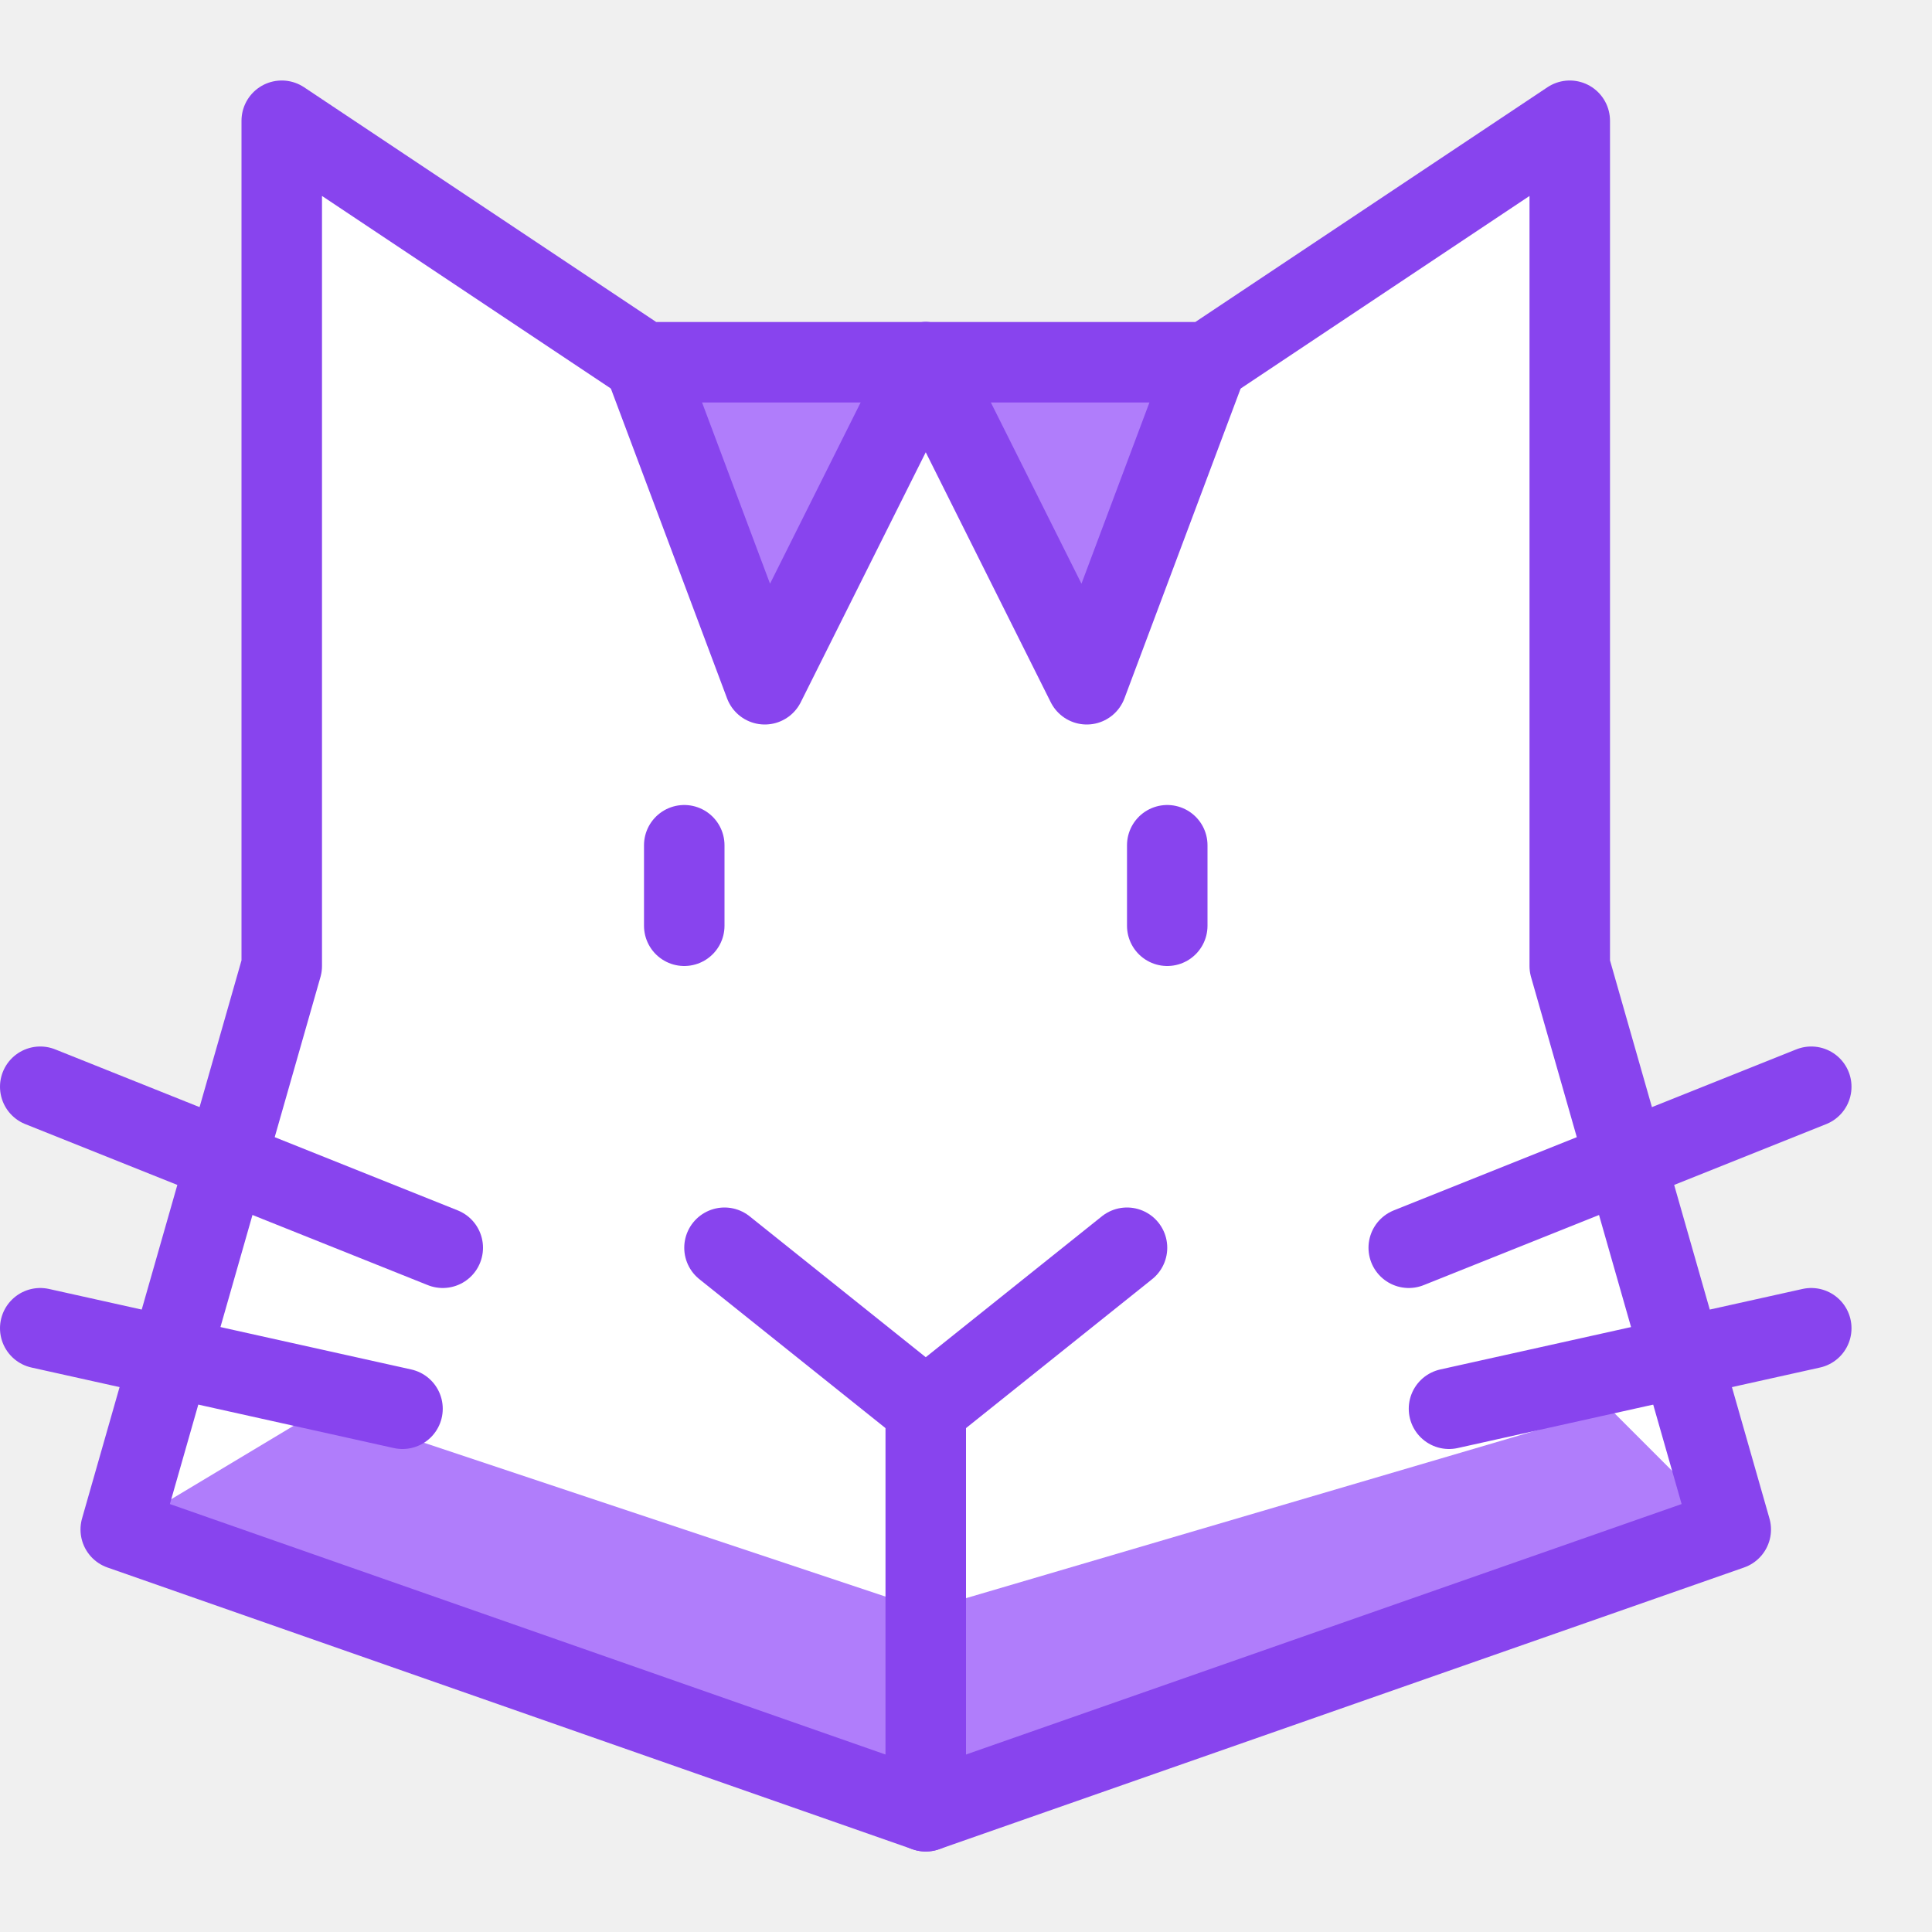
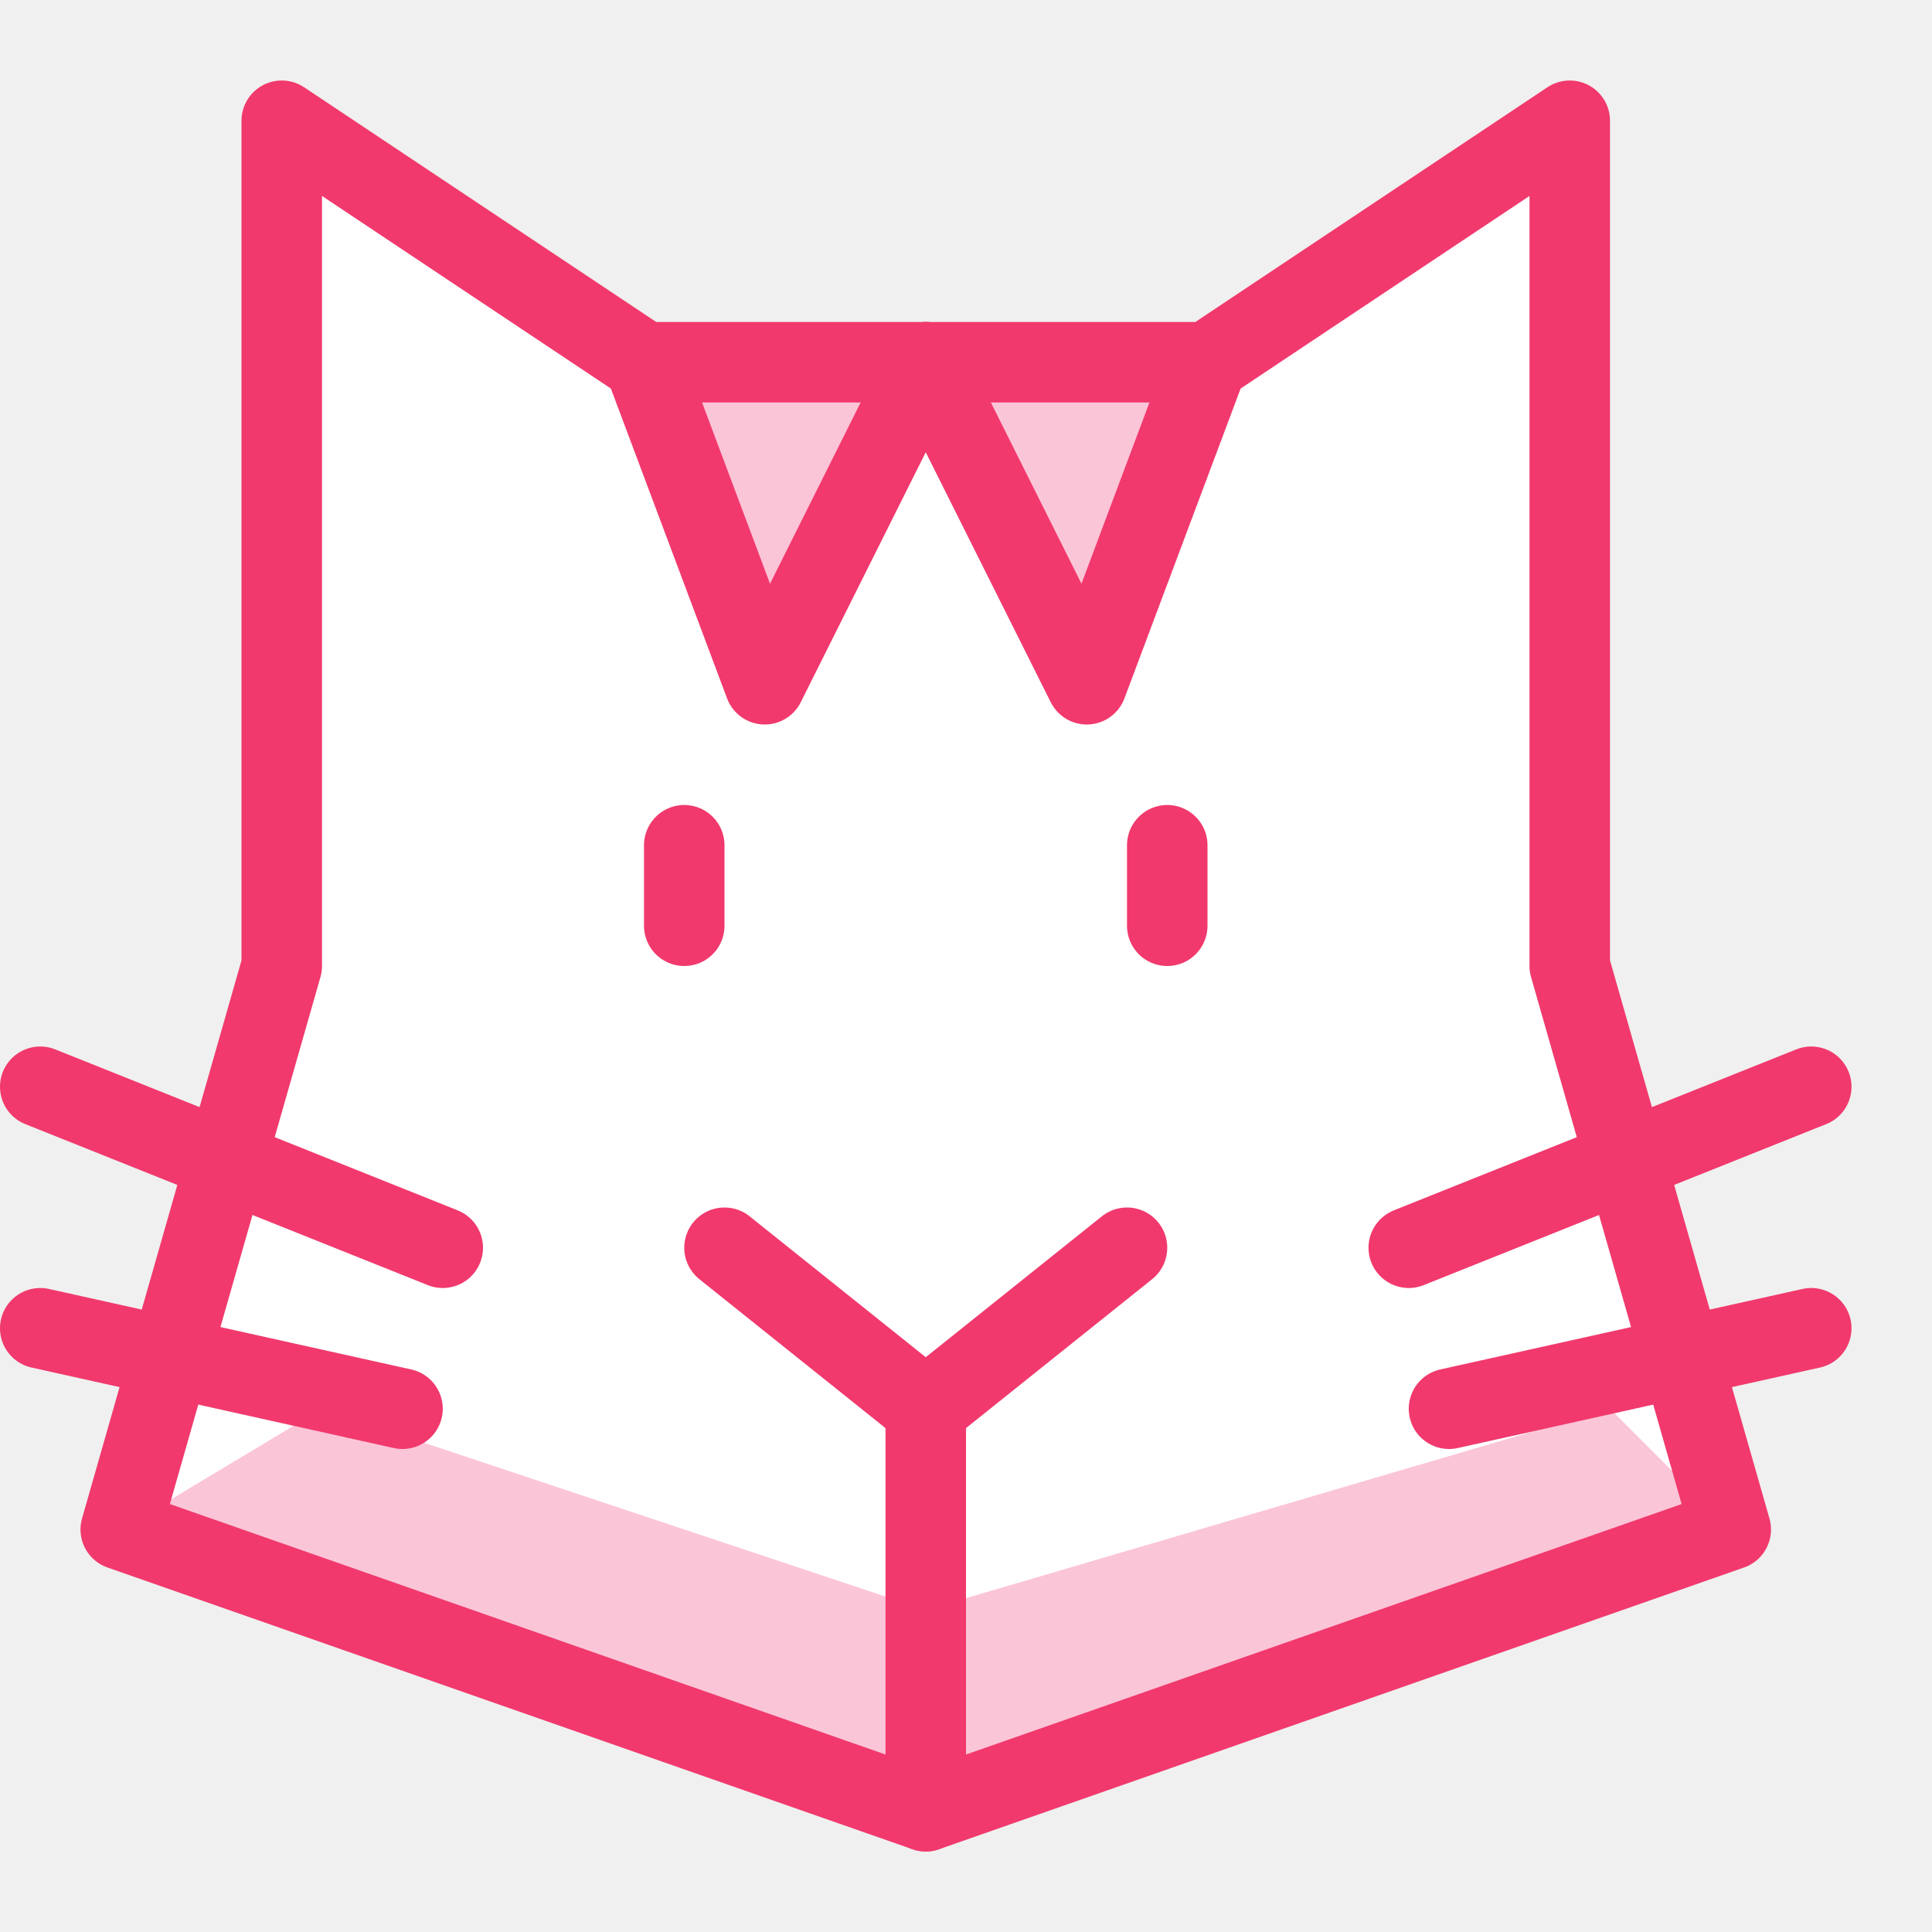
<svg xmlns="http://www.w3.org/2000/svg" version="1.1" x="0px" y="0px" viewBox="0 0 24 24" style="enable-background:new 0 0 24 24;" xml:space="preserve">
  <style type="text/css">
- 	.st0{fill:#FFFFFF;}
- 	.st1{fill:#B07DFB;}
- 	.st2{fill:none;stroke:#8844EE;stroke-linecap:round;stroke-linejoin:round;stroke-miterlimit:10;}
+ .st0{fill:#FFFFFF;}
+ 	.st1{fill:#fbc5d8;}
+ 	.st2{fill:none;stroke:#f1396d;stroke-linecap:round;stroke-linejoin:round;stroke-miterlimit:10;}
	.st3{fill:none;}
</style>
  <g id="Duotone">
    <polygon class="st0" points="8,4.5 3.5,1.5 3.5,12 1.5,19 11.5,22.5 21.5,19 19.5,12 19.5,1.5 15,4.5  " />
    <polygon class="st1" points="1.5,19 4,17.5 11.5,20 20,17.5 21.5,19 11.5,22.5  " />
    <polyline class="st1" points="8,4.5 9.5,8.5 11.5,4.5  " />
    <polyline class="st1" points="11.5,4.5 13.5,8.5 15,4.5  " />
    <polyline class="st2" points="8,4.5 9.5,8.5 11.5,4.5  " />
    <polyline class="st2" points="11.5,4.5 13.5,8.5 15,4.5  " />
    <line class="st2" x1="11.5" y1="22.5" x2="11.5" y2="17.5" />
    <polyline class="st2" points="9,15.5 11.5,17.5 14,15.5  " />
    <line class="st2" x1="8.5" y1="10.5" x2="8.5" y2="11.5" />
    <line class="st2" x1="14.5" y1="10.5" x2="14.5" y2="11.5" />
    <line class="st2" x1="17.5" y1="15.5" x2="22.5" y2="13.5" />
    <line class="st2" x1="18" y1="17.5" x2="22.5" y2="16.5" />
    <polygon class="st2" points="8,4.5 3.5,1.5 3.5,12 1.5,19 11.5,22.5 21.5,19 19.5,12 19.5,1.5 15,4.5  " />
    <line class="st2" x1="5.5" y1="15.5" x2="0.5" y2="13.5" />
    <line class="st2" x1="5" y1="17.5" x2="0.5" y2="16.5" />
  </g>
  <g id="Frames-24px">
    <rect class="st3" width="24" height="24" />
  </g>
</svg>
